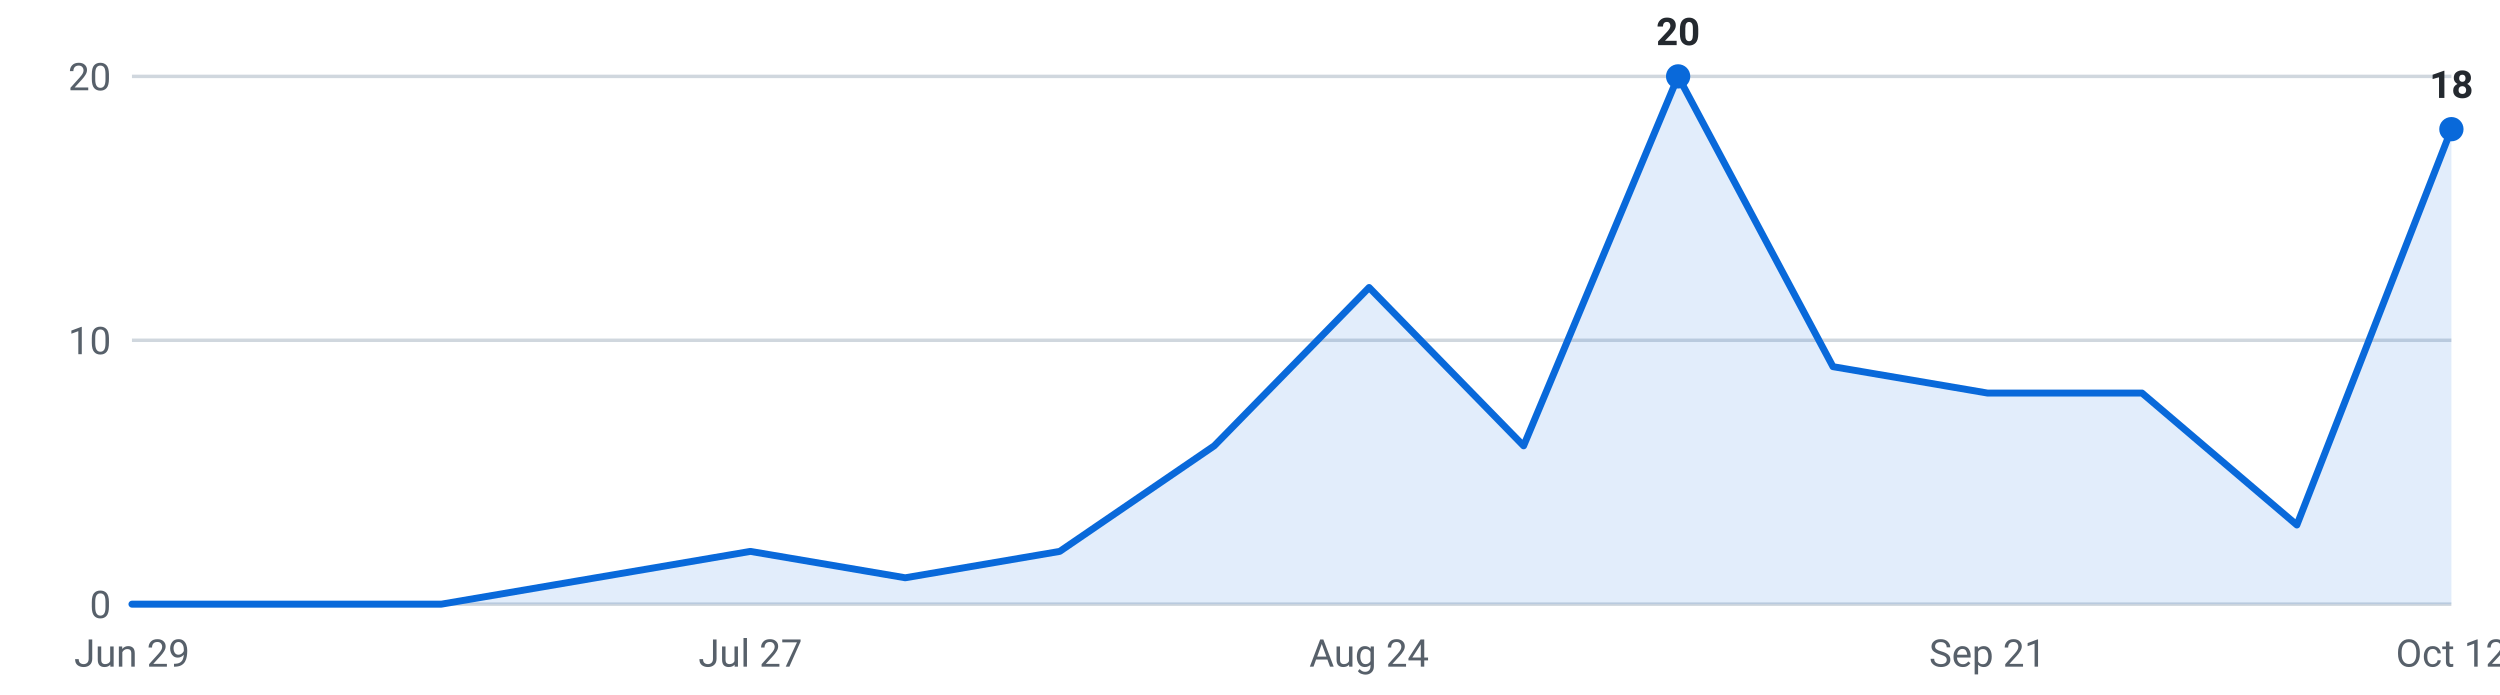
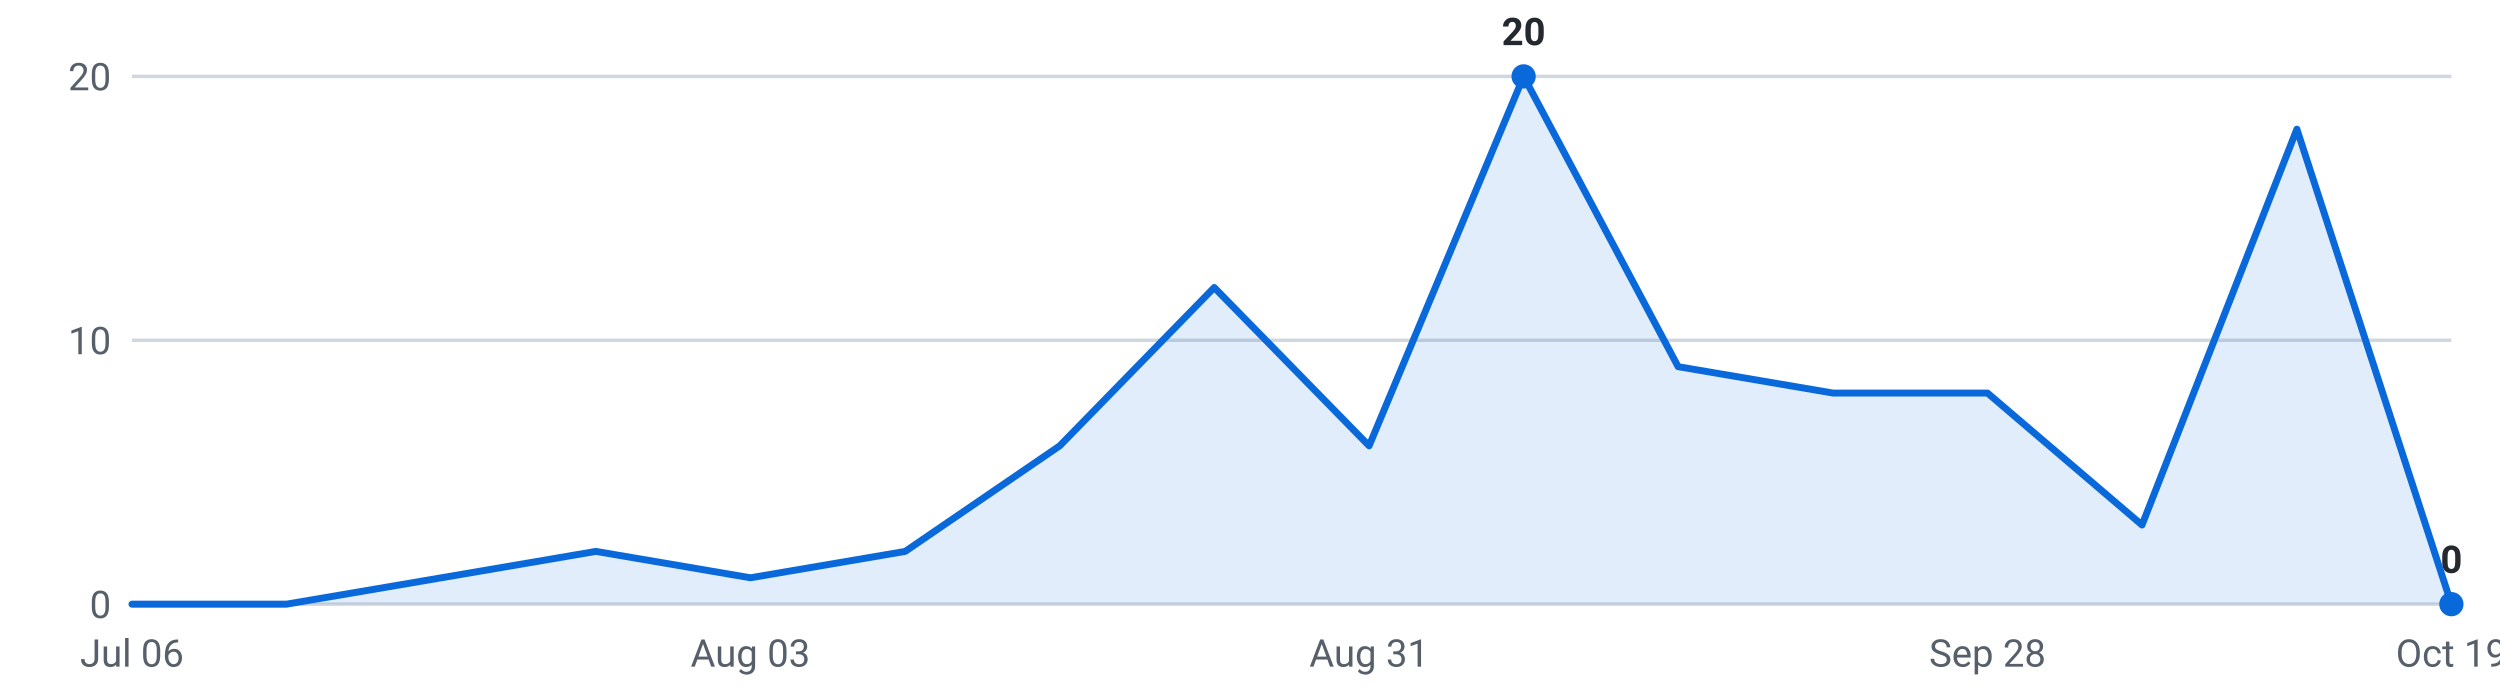
<svg xmlns="http://www.w3.org/2000/svg" viewBox="0 0 720 200" width="720" height="200" role="img" aria-label="Internships posted per week, last 16 weeks">
  <g font-family="-apple-system,Segoe UI,Roboto,sans-serif" font-size="11">
    <line x1="38" y1="174.0" x2="706" y2="174.0" stroke="#d0d7de" stroke-width="1" />
    <text x="32" y="178.0" text-anchor="end" fill="#57606a">0</text>
    <line x1="38" y1="98.0" x2="706" y2="98.0" stroke="#d0d7de" stroke-width="1" />
    <text x="32" y="102.0" text-anchor="end" fill="#57606a">10</text>
    <line x1="38" y1="22.0" x2="706" y2="22.0" stroke="#d0d7de" stroke-width="1" />
    <text x="32" y="26.0" text-anchor="end" fill="#57606a">20</text>
-     <path d="M38.0,174 L38.0,174.0 L82.5,174.0 L127.1,174.0 L171.6,166.4 L216.1,158.8 L260.7,166.4 L305.2,158.8 L349.7,128.4 L394.3,82.8 L438.8,128.4 L483.3,22.0 L527.9,105.6 L572.4,113.2 L616.9,113.2 L661.5,151.2 L706.0,37.2 L706.0,174 Z" fill="#0969da" fill-opacity="0.12" />
-     <polyline points="38.0,174.0 82.5,174.0 127.1,174.0 171.6,166.4 216.1,158.8 260.7,166.4 305.2,158.8 349.7,128.4 394.3,82.8 438.8,128.4 483.3,22.0 527.9,105.6 572.4,113.2 616.9,113.2 661.5,151.2 706.0,37.2" fill="none" stroke="#0969da" stroke-width="2" stroke-linejoin="round" stroke-linecap="round" />
-     <circle cx="483.3" cy="22.0" r="3.5" fill="#0969da" />
-     <text x="483.3" y="13.0" text-anchor="middle" fill="#24292f" font-weight="600">20</text>
-     <circle cx="706.0" cy="37.2" r="3.5" fill="#0969da" />
-     <text x="706.0" y="28.2" text-anchor="middle" fill="#24292f" font-weight="600">18</text>
-     <text x="38.0" y="192" text-anchor="middle" fill="#57606a">Jun 29</text>
-     <text x="216.1" y="192" text-anchor="middle" fill="#57606a">Jul 27</text>
-     <text x="394.3" y="192" text-anchor="middle" fill="#57606a">Aug 24</text>
-     <text x="572.4" y="192" text-anchor="middle" fill="#57606a">Sep 21</text>
-     <text x="706.0" y="192" text-anchor="middle" fill="#57606a">Oct 12</text>
+     <path d="M38.0,174 L38.0,174.0 L82.5,174.0 L127.1,166.4 L171.6,158.8 L216.1,166.4 L260.7,158.8 L305.2,128.4 L349.7,82.8 L394.3,128.4 L438.8,22.0 L483.3,105.6 L527.9,113.2 L572.4,113.2 L616.9,151.2 L661.5,37.2 L706.0,174.0 L706.0,174 Z" fill="#0969da" fill-opacity="0.12" />
+     <polyline points="38.0,174.0 82.5,174.0 127.1,166.4 171.6,158.8 216.1,166.4 260.7,158.8 305.2,128.4 349.7,82.8 394.3,128.4 438.8,22.0 483.3,105.6 527.9,113.2 572.4,113.2 616.9,151.2 661.5,37.2 706.0,174.0" fill="none" stroke="#0969da" stroke-width="2" stroke-linejoin="round" stroke-linecap="round" />
+     <circle cx="438.8" cy="22.0" r="3.5" fill="#0969da" />
+     <text x="438.8" y="13.0" text-anchor="middle" fill="#24292f" font-weight="600">20</text>
+     <circle cx="706.0" cy="174.0" r="3.5" fill="#0969da" />
+     <text x="706.0" y="165.0" text-anchor="middle" fill="#24292f" font-weight="600">0</text>
+     <text x="38.0" y="192" text-anchor="middle" fill="#57606a">Jul 06</text>
+     <text x="216.1" y="192" text-anchor="middle" fill="#57606a">Aug 03</text>
+     <text x="394.3" y="192" text-anchor="middle" fill="#57606a">Aug 31</text>
+     <text x="572.4" y="192" text-anchor="middle" fill="#57606a">Sep 28</text>
+     <text x="706.0" y="192" text-anchor="middle" fill="#57606a">Oct 19</text>
  </g>
</svg>
